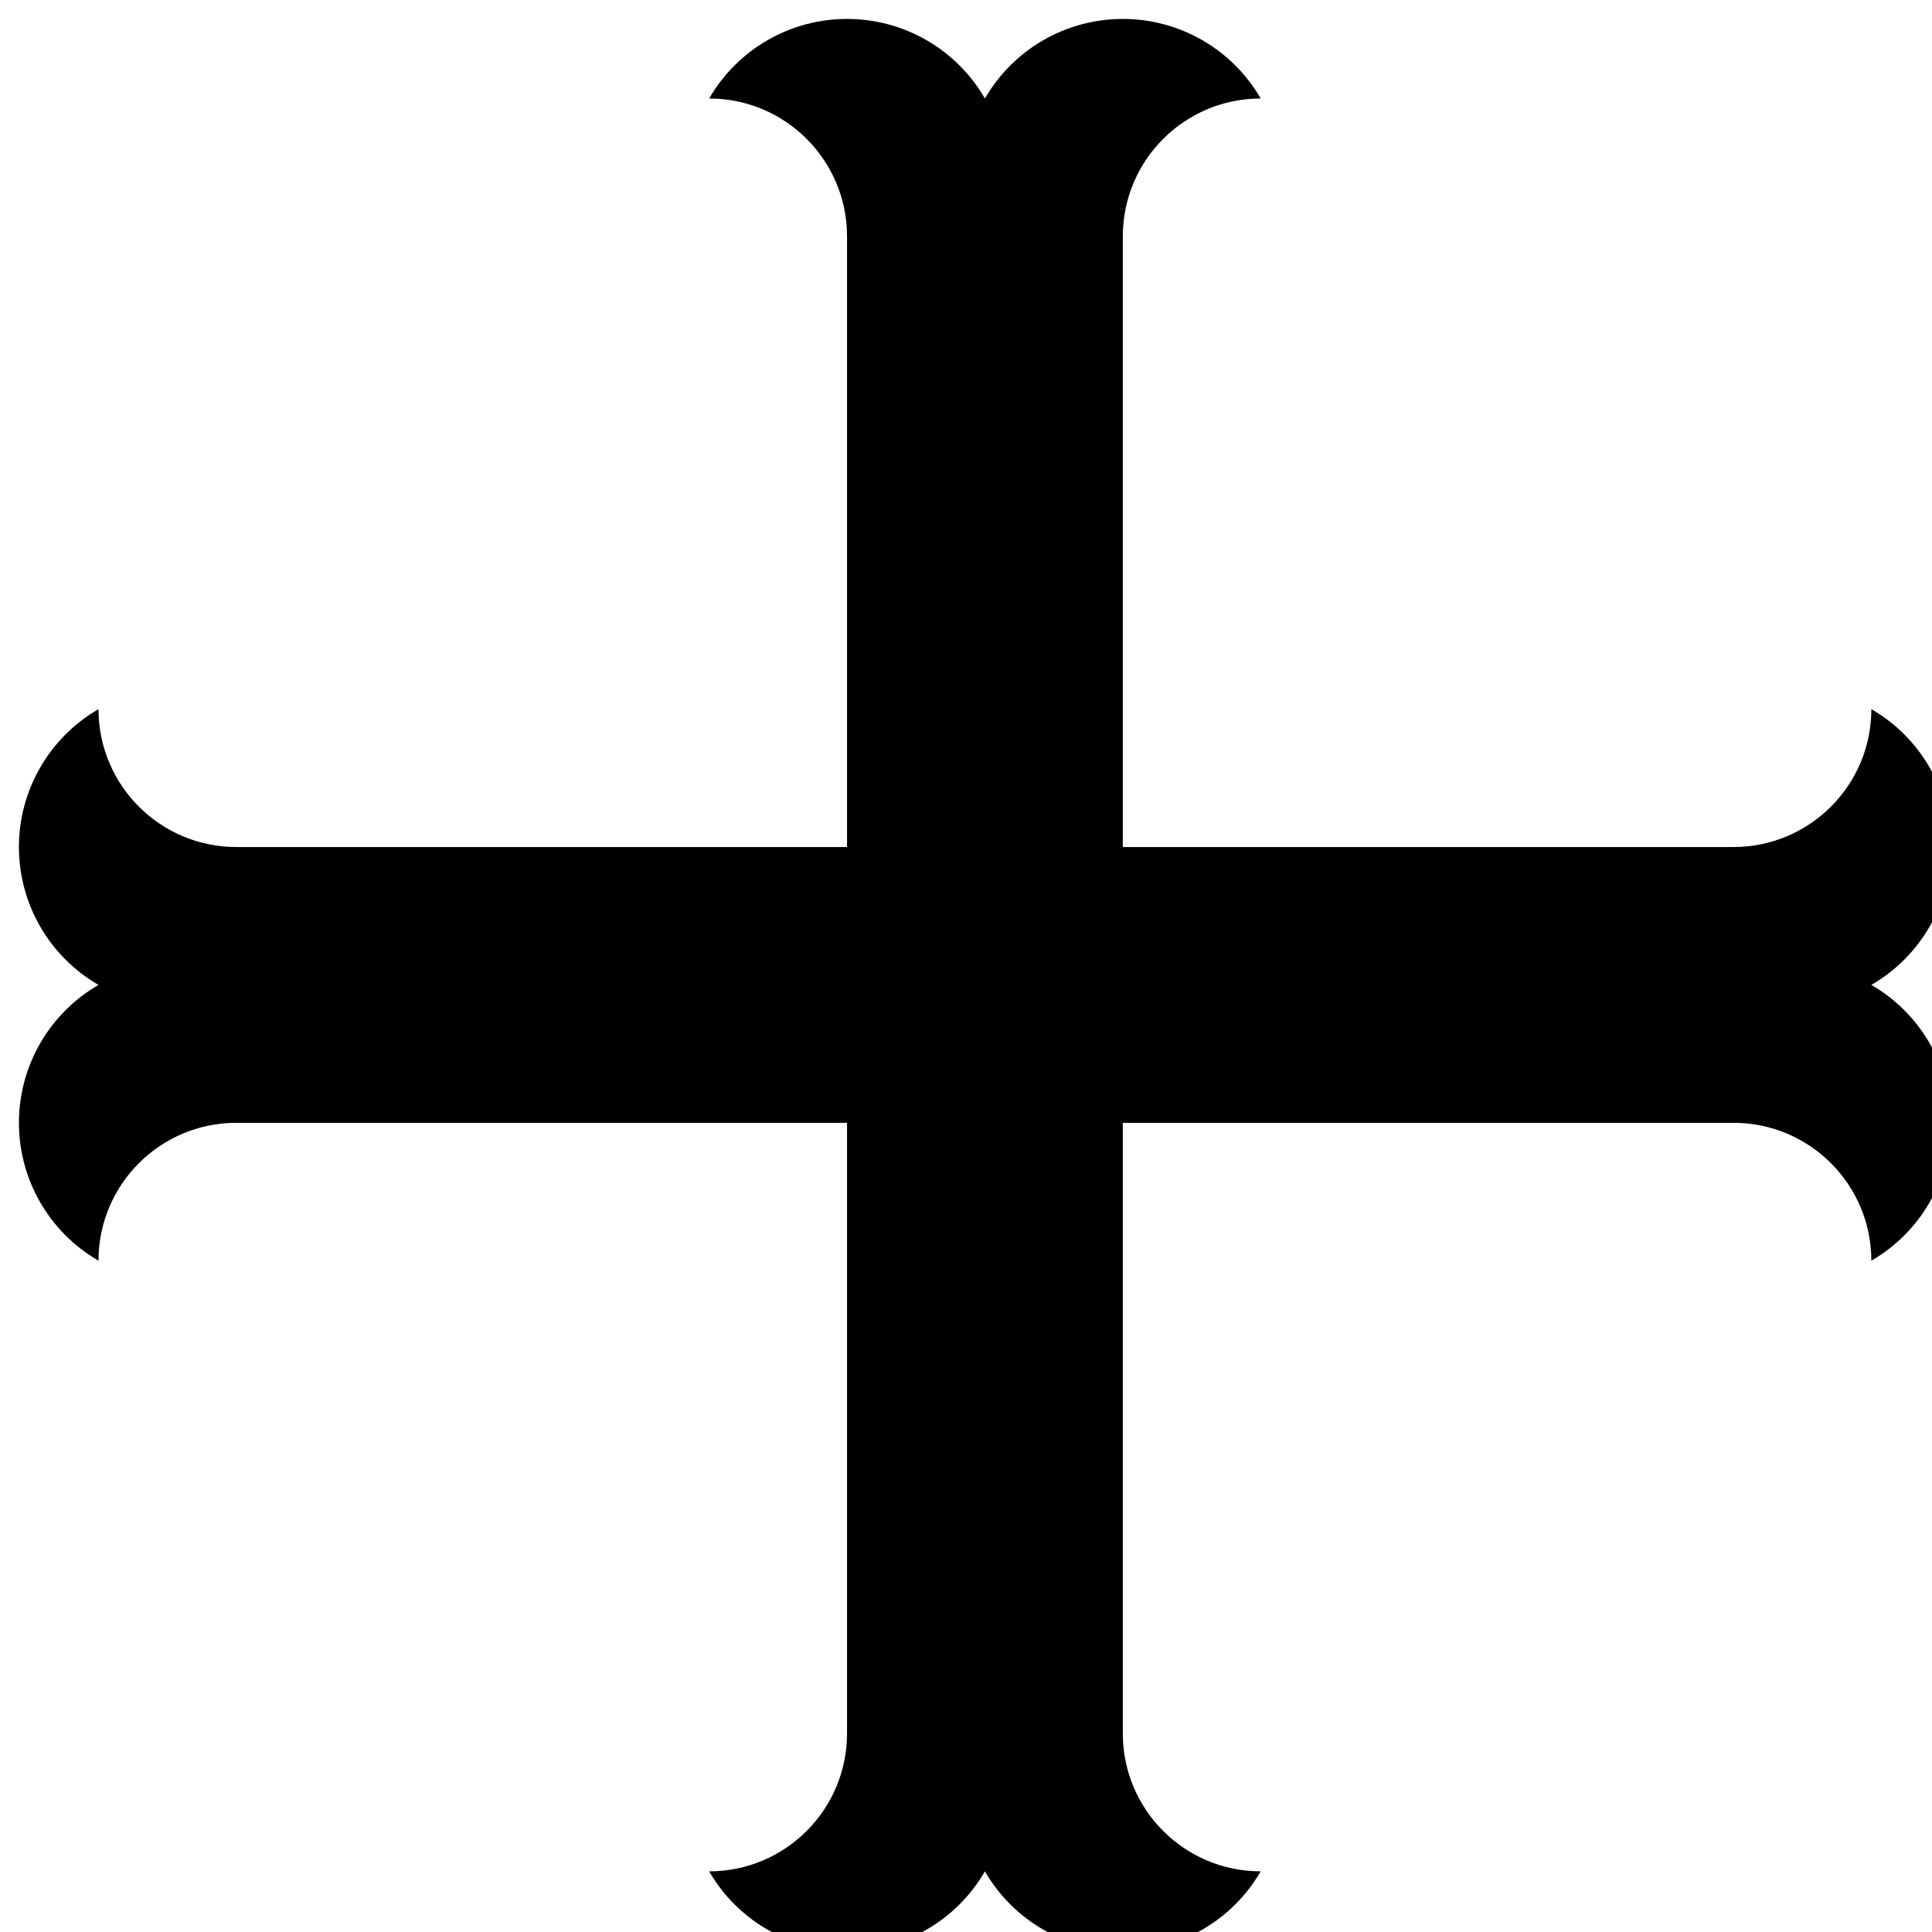
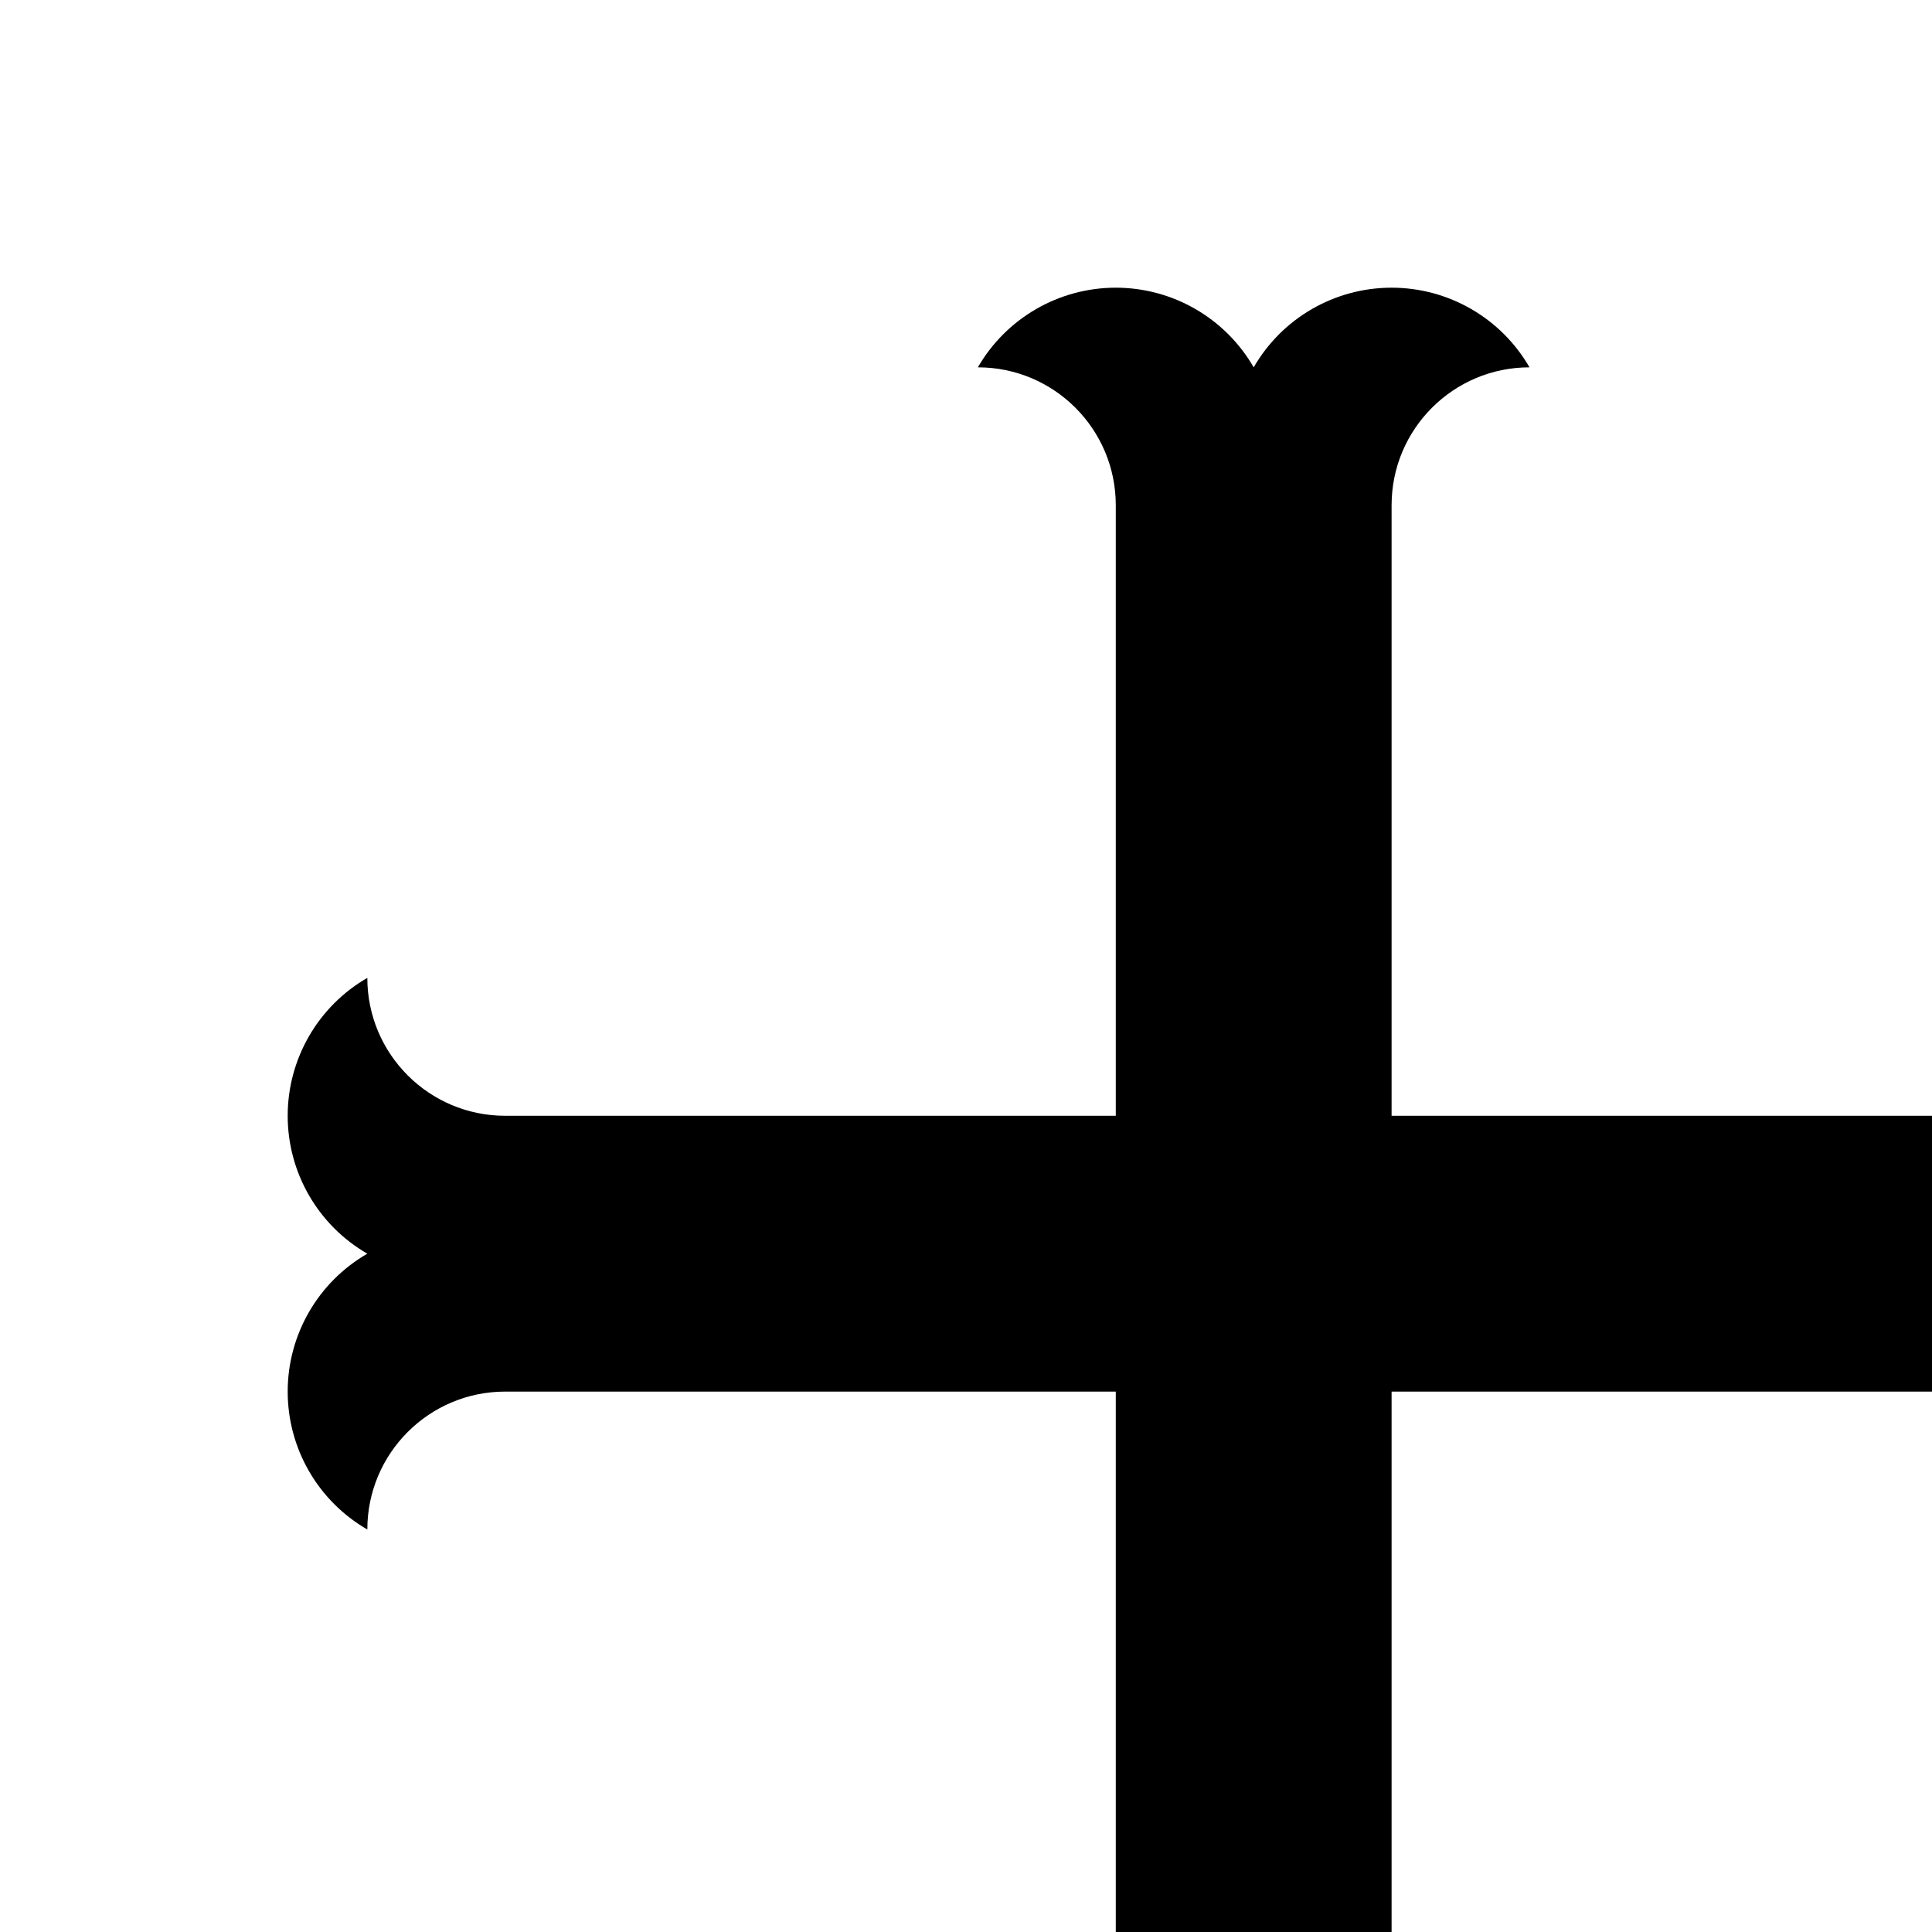
<svg xmlns="http://www.w3.org/2000/svg" version="2.0">
-   <path transform="translate(500,500) scale(10,10)" d=" m 45, 0 a 8.085, 8.085 0 0, 0 000, -14 a 7,  7  0 0, 1 -07, +07 h -31 v -31 a 7,  7  0 0, 1 +07, -07 a 8.085, 8.085 0 0, 0 -14, 000 a 8.085, 8.085 0 0, 0 -14, 000 a 7,  7  0 0, 1 +07, +07 v +31 h -31 a 7,  7  0 0, 1 -07, -07 a 8.085, 8.085 0 0, 0 000, +14 a 8.085, 8.085 0 0, 0 000, +14 a 7,  7  0 0, 1 +07, -07 h +31 v +31 a 7,  7  0 0, 1 -07, +07 a 8.085, 8.085 0 0, 0 +14, 000 a 8.085, 8.085 0 0, 0 +14, 000 a 7,  7  0 0, 1 -07, -07 v -31 h +31 a 7,  7  0 0, 1 +07, +07 a 8.085, 8.085 0 0, 0 000, -14 z" />
+   <path transform="translate(1000,1000) scale(1,1)" d=" m +707, +000 a +127, +127 0 0, 0 +000, -220 a +110, +110 0 0, 1 -110, +110 h -487 v -487 a +110, +110 0 0, 1 +110, -110 a +127, +127 0 0, 0 -220, +000 a +127, +127 0 0, 0 -220, +000 a +110, +110 0 0, 1 +110, +110 v +487 h -487 a +110, +110 0 0, 1 -110, -110 a +127, +127 0 0, 0 +000, +220 a +127, +127 0 0, 0 +000, +220 a +110, +110 0 0, 1 +110, -110 h +487 v +487 a +110, +110 0 0, 1 -110, +110 a +127, +127 0 0, 0 +220, +000 a +127, +127 0 0, 0 +220, +000 a +110, +110 0 0, 1 -110, -110 v -487 h +487 a +110, +110 0 0, 1 +110, +110 a +127, +127 0 0, 0 +000, -220 z" />
</svg>
